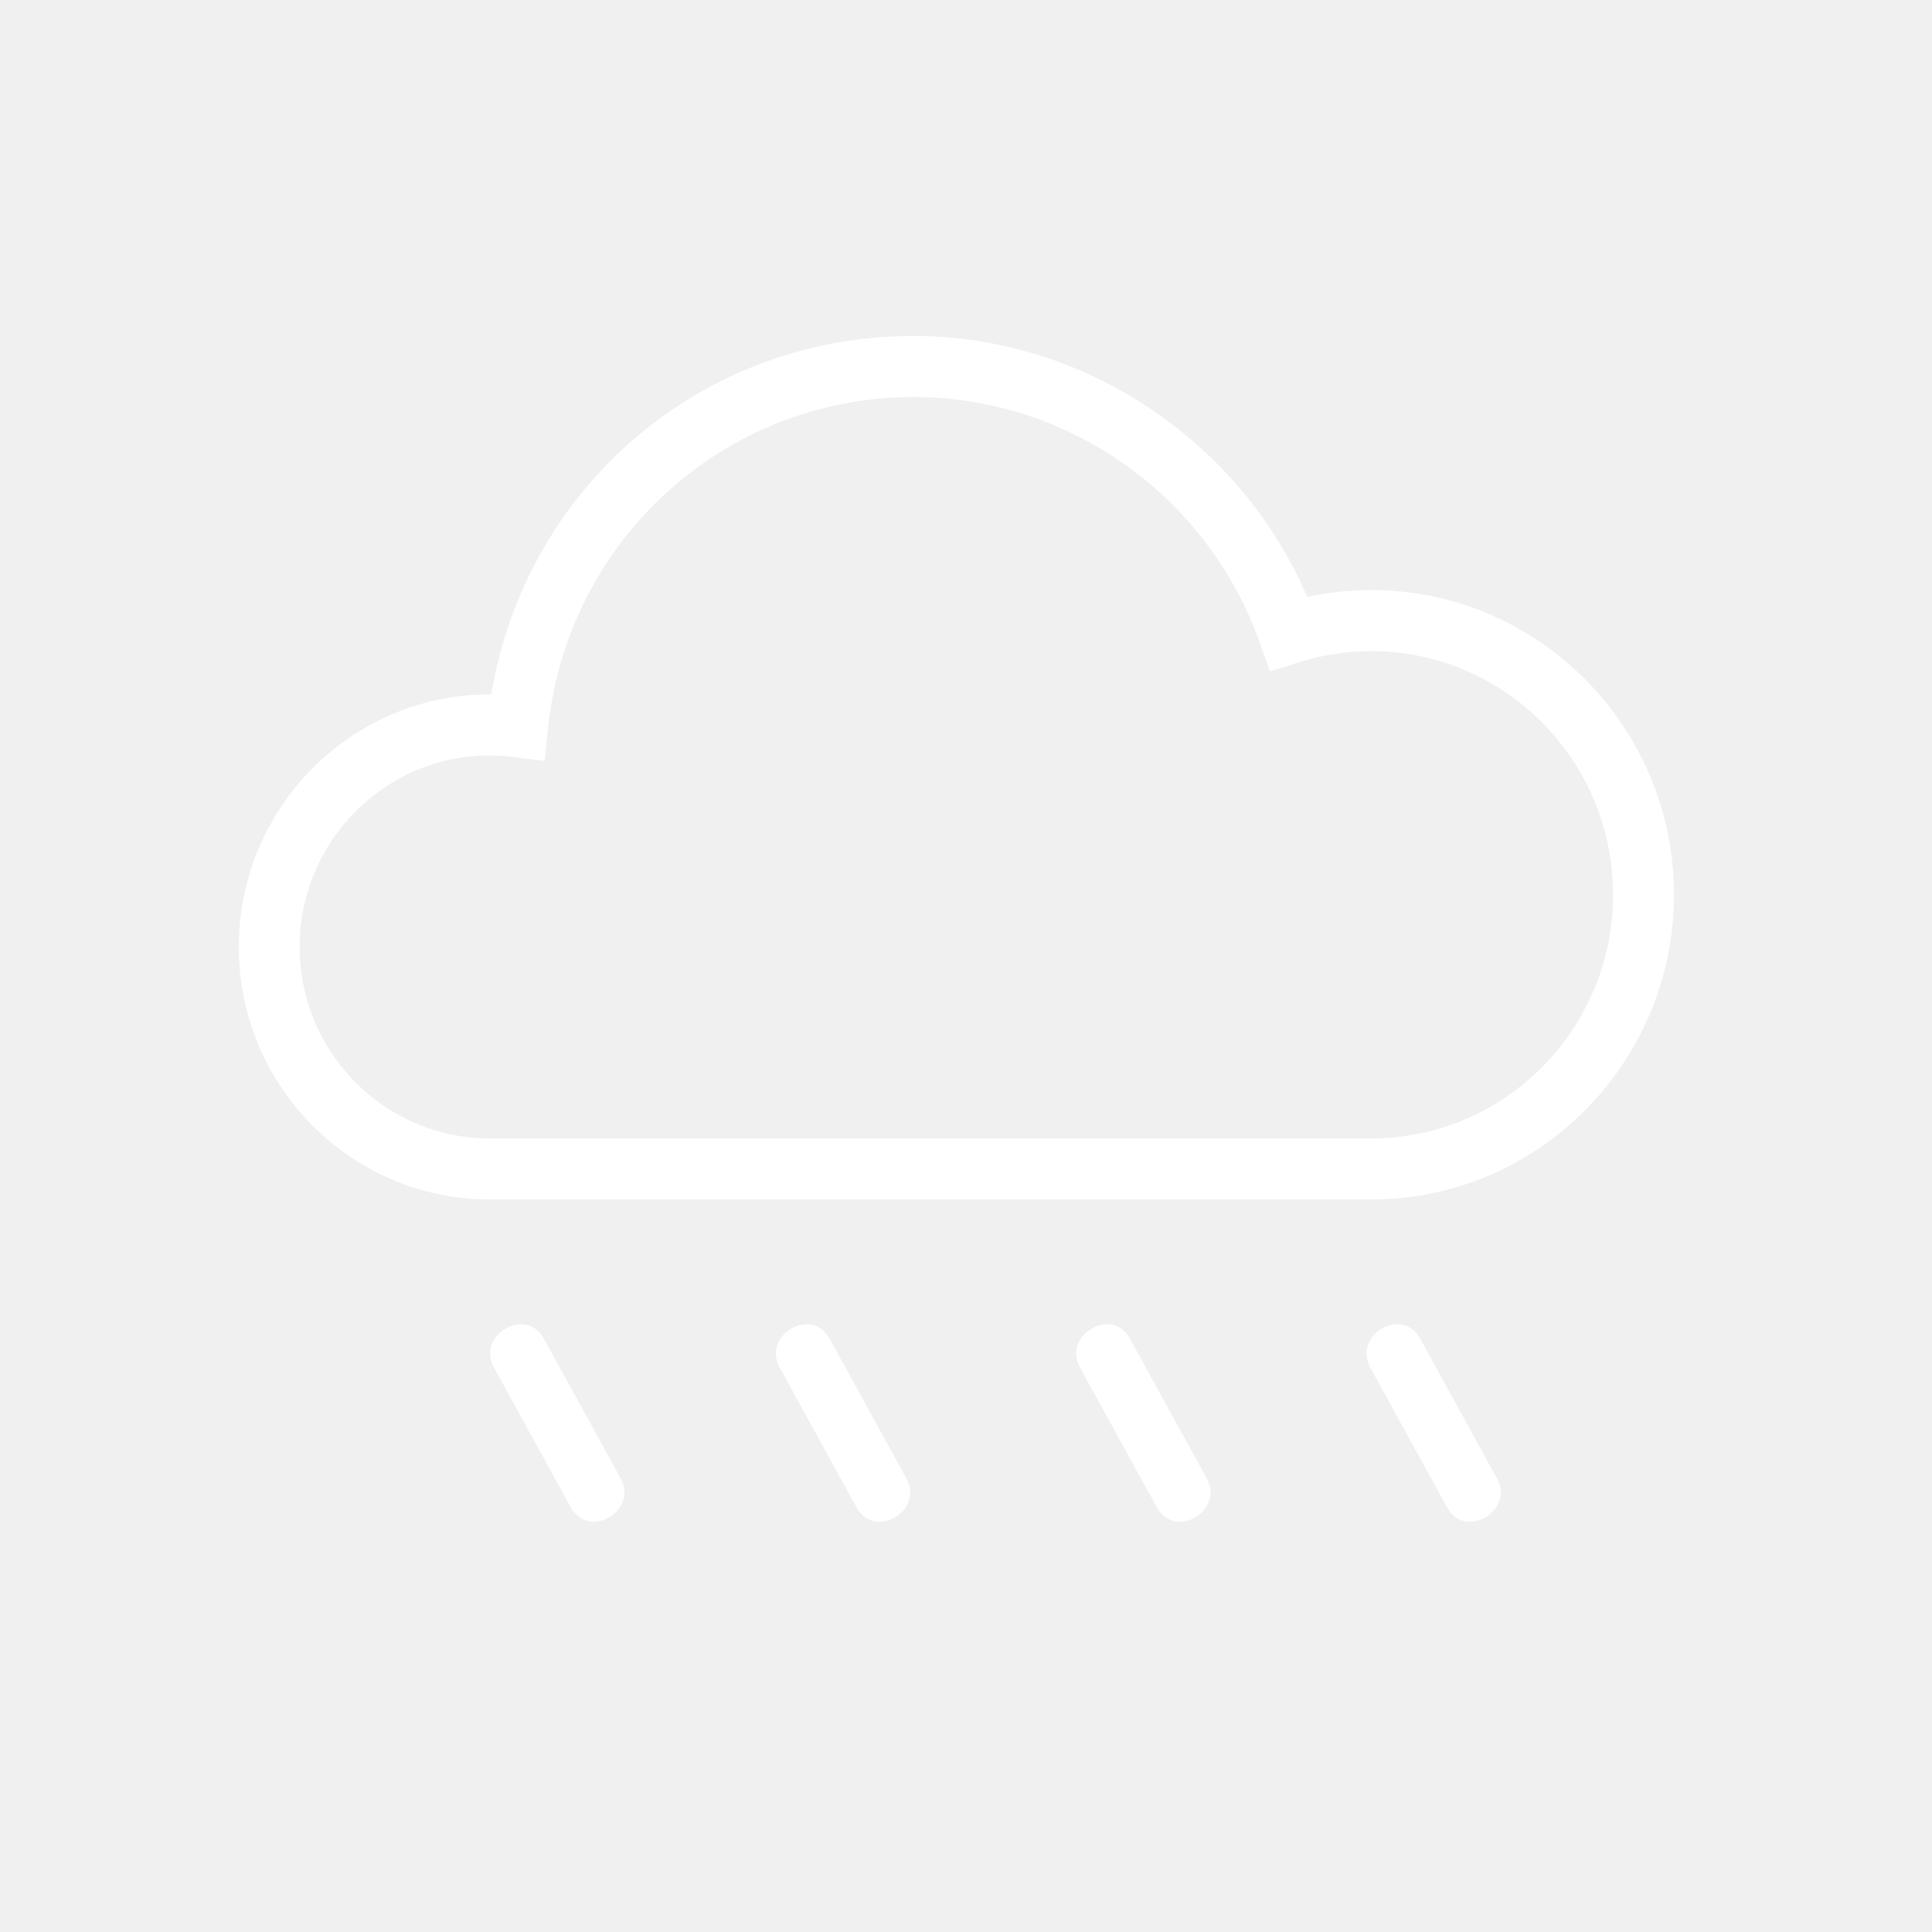
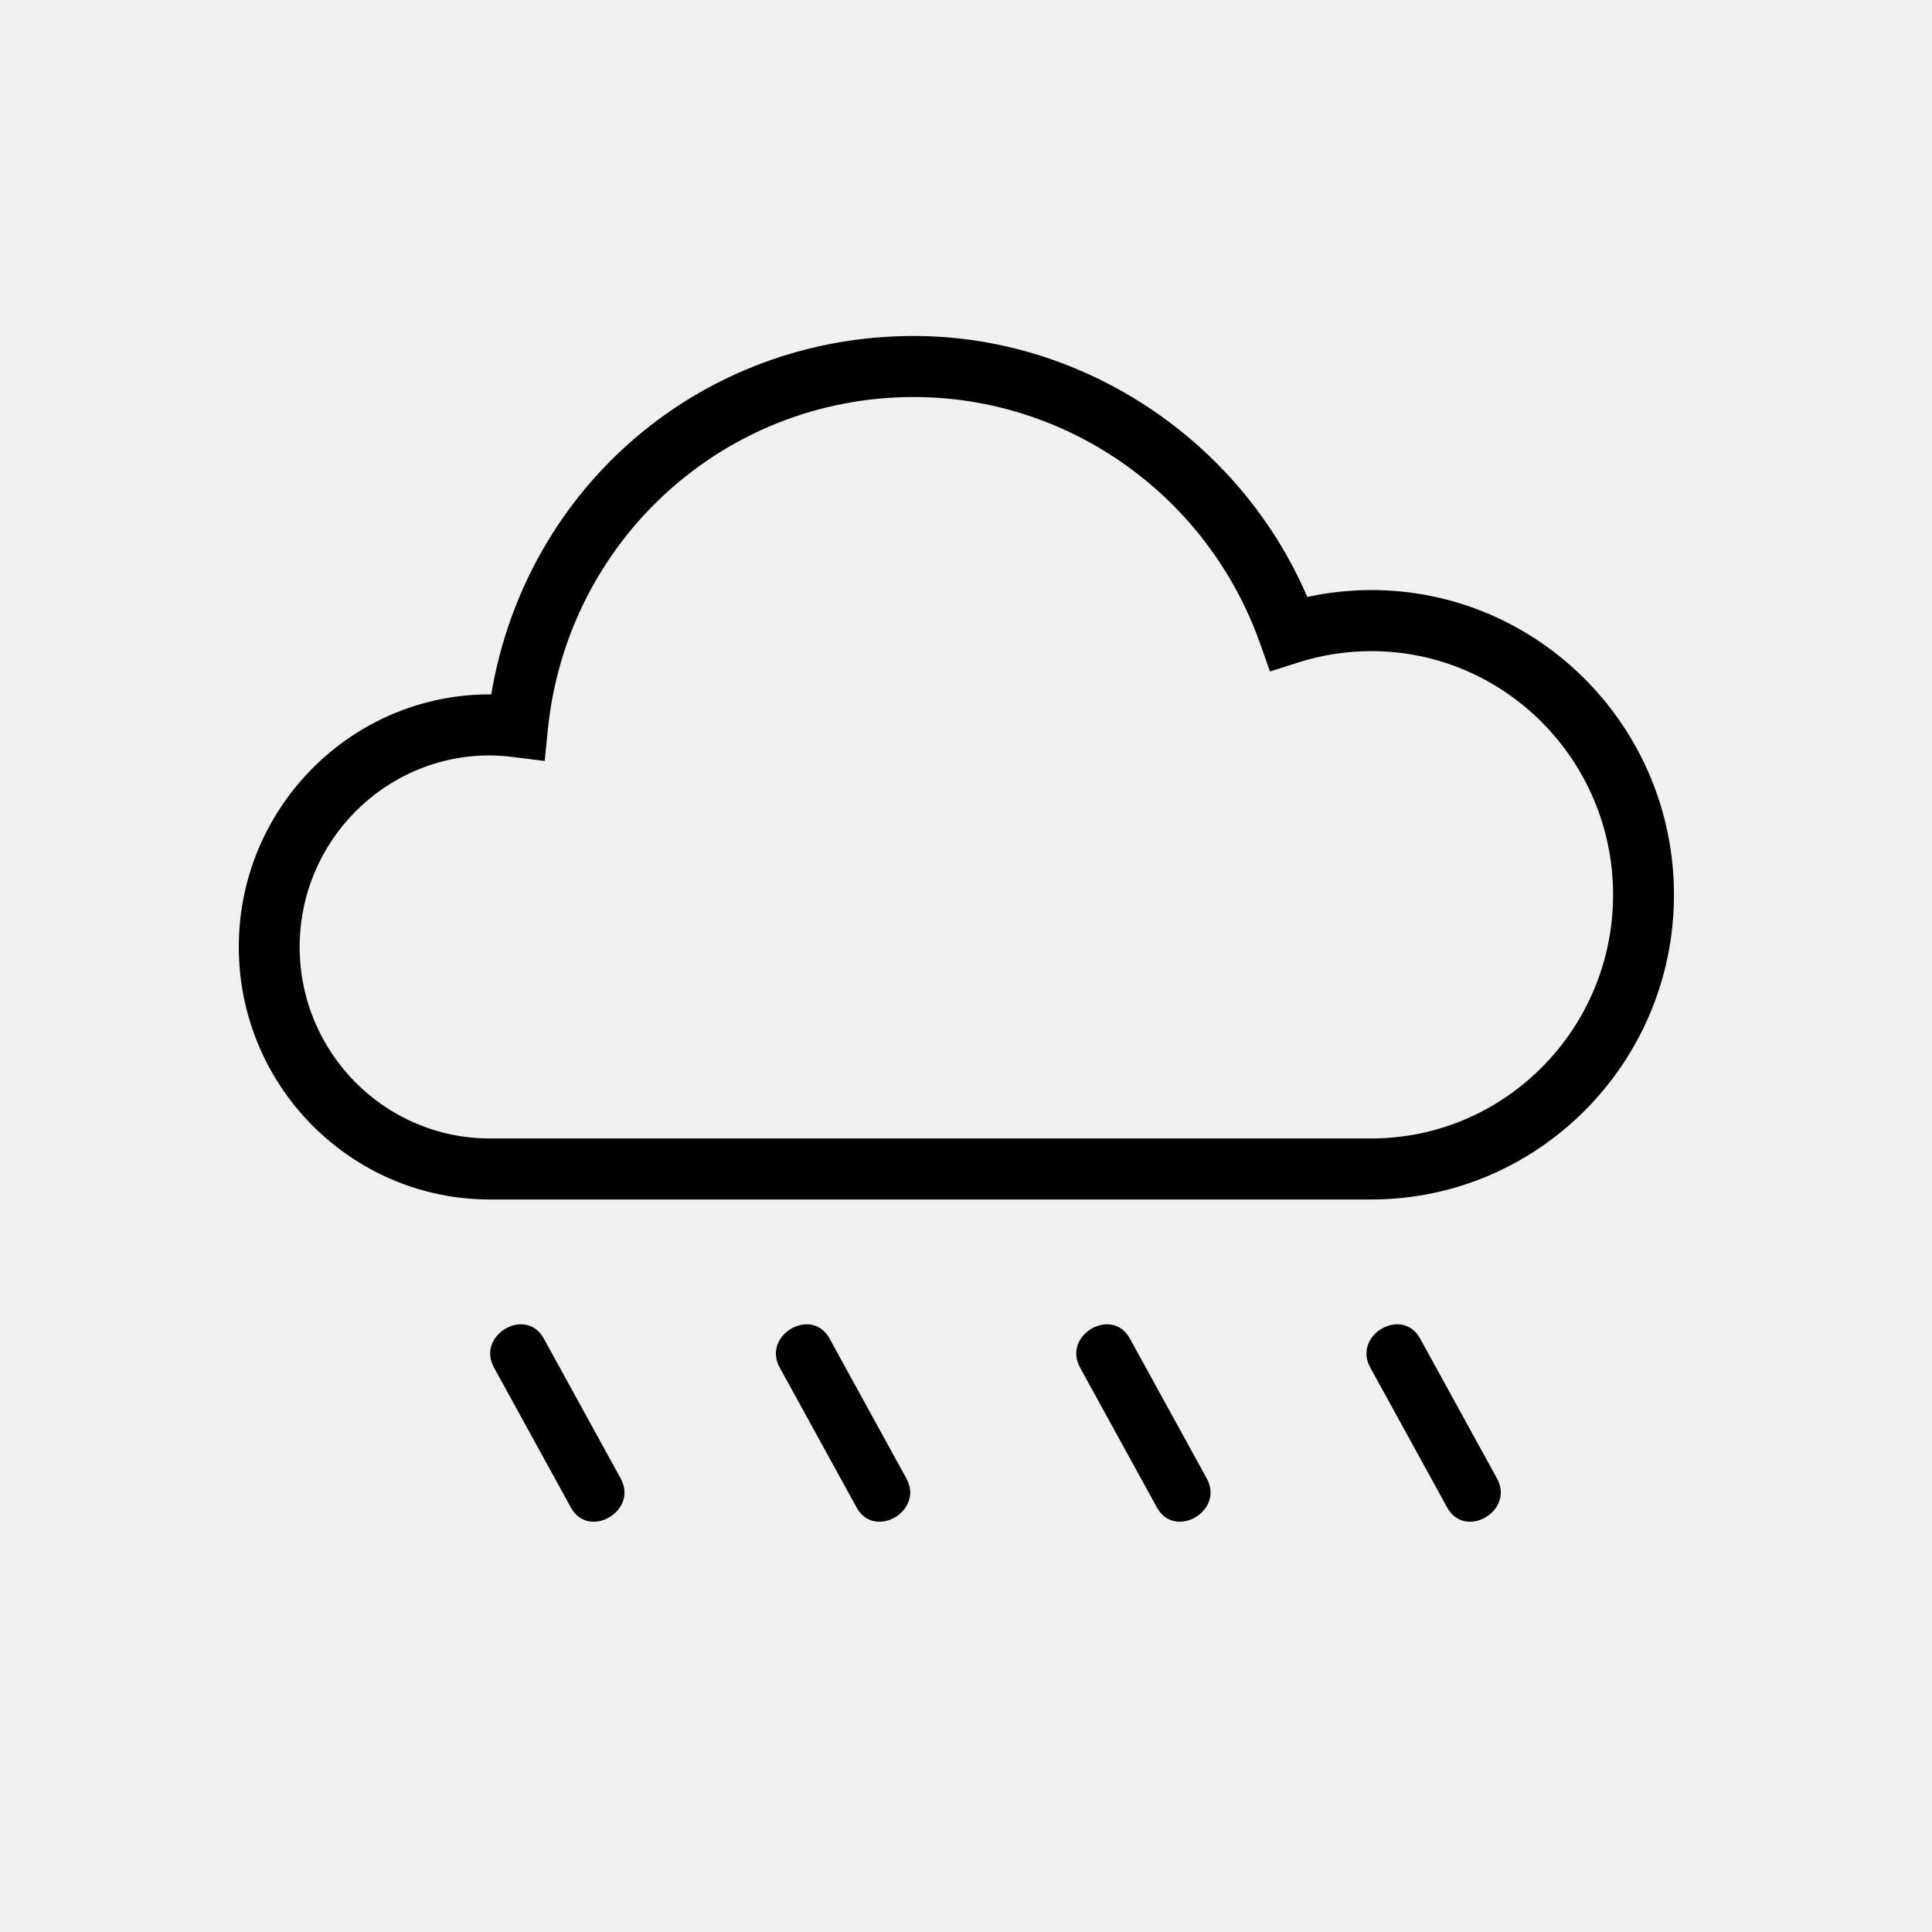
- <svg xmlns="http://www.w3.org/2000/svg" width="100" height="100">
-   <path d="M70.978 30.542c-1.114 0-2.226.12-3.314.356C64.188 22.796 56.076 17.39 47.3 17.39c-10.952 0-20.06 7.765-21.874 18.55h-.076c-7.162 0-12.99 5.865-12.99 13.073 0 7.209 5.828 13.072 12.99 13.072h45.629c8.638 0 15.665-7.076 15.665-15.772 0-8.697-7.027-15.772-15.665-15.772zm12.515 15.772c0 6.955-5.613 12.612-12.515 12.612h-45.63c-5.424 0-9.838-4.446-9.838-9.912 0-5.467 4.414-9.914 9.839-9.914.362 0 .757.028 1.243.088l1.602.2.16-1.608c.99-9.823 9.134-17.23 18.945-17.23 8.027 0 15.23 5.13 17.926 12.766l.51 1.44 1.452-.464a12.514 12.514 0 0 1 3.79-.59c6.903 0 12.516 5.658 12.516 12.612zm-57.924 24.47c1.326 2.416 2.653 4.83 3.98 7.245.924 1.68 3.502.18 2.578-1.502l-3.981-7.246c-.923-1.68-3.502-.18-2.577 1.503m14.789 0l3.98 7.245c.924 1.68 3.503.18 2.578-1.502l-3.98-7.246c-.924-1.68-3.504-.18-2.578 1.503m15.544 0l3.981 7.245c.923 1.68 3.503.18 2.579-1.502-1.327-2.415-2.655-4.83-3.981-7.246-.923-1.68-3.503-.18-2.579 1.503m15.023 0l3.981 7.245c.923 1.68 3.503.18 2.579-1.502-1.328-2.415-2.655-4.83-3.981-7.246-.925-1.68-3.503-.18-2.579 1.503" fill="#FFF" />
+ <svg xmlns="http://www.w3.org/2000/svg" viewBox="0 0 100 100">
+   <path d="M70.978 30.542c-1.114 0-2.226.12-3.314.356C64.188 22.796 56.076 17.39 47.3 17.39c-10.952 0-20.06 7.765-21.874 18.55h-.076c-7.162 0-12.99 5.865-12.99 13.073 0 7.209 5.828 13.072 12.99 13.072h45.629c8.638 0 15.665-7.076 15.665-15.772 0-8.697-7.027-15.772-15.665-15.772zm12.515 15.772c0 6.955-5.613 12.612-12.515 12.612h-45.63c-5.424 0-9.838-4.446-9.838-9.912 0-5.467 4.414-9.914 9.839-9.914.362 0 .757.028 1.243.088l1.602.2.16-1.608c.99-9.823 9.134-17.23 18.945-17.23 8.027 0 15.23 5.13 17.926 12.766l.51 1.44 1.452-.464a12.514 12.514 0 013.79-.59c6.903 0 12.516 5.658 12.516 12.612zm-57.924 24.47c1.326 2.416 2.653 4.83 3.98 7.245.924 1.68 3.502.18 2.578-1.502l-3.981-7.246c-.923-1.68-3.502-.18-2.577 1.503m14.789 0l3.98 7.245c.924 1.68 3.503.18 2.578-1.502l-3.98-7.246c-.924-1.68-3.504-.18-2.578 1.503m15.544 0l3.981 7.245c.923 1.68 3.503.18 2.579-1.502-1.327-2.415-2.655-4.83-3.981-7.246-.923-1.68-3.503-.18-2.579 1.503m15.023 0l3.981 7.245c.923 1.68 3.503.18 2.579-1.502-1.328-2.415-2.655-4.83-3.981-7.246-.925-1.68-3.503-.18-2.579 1.503" />
</svg>
